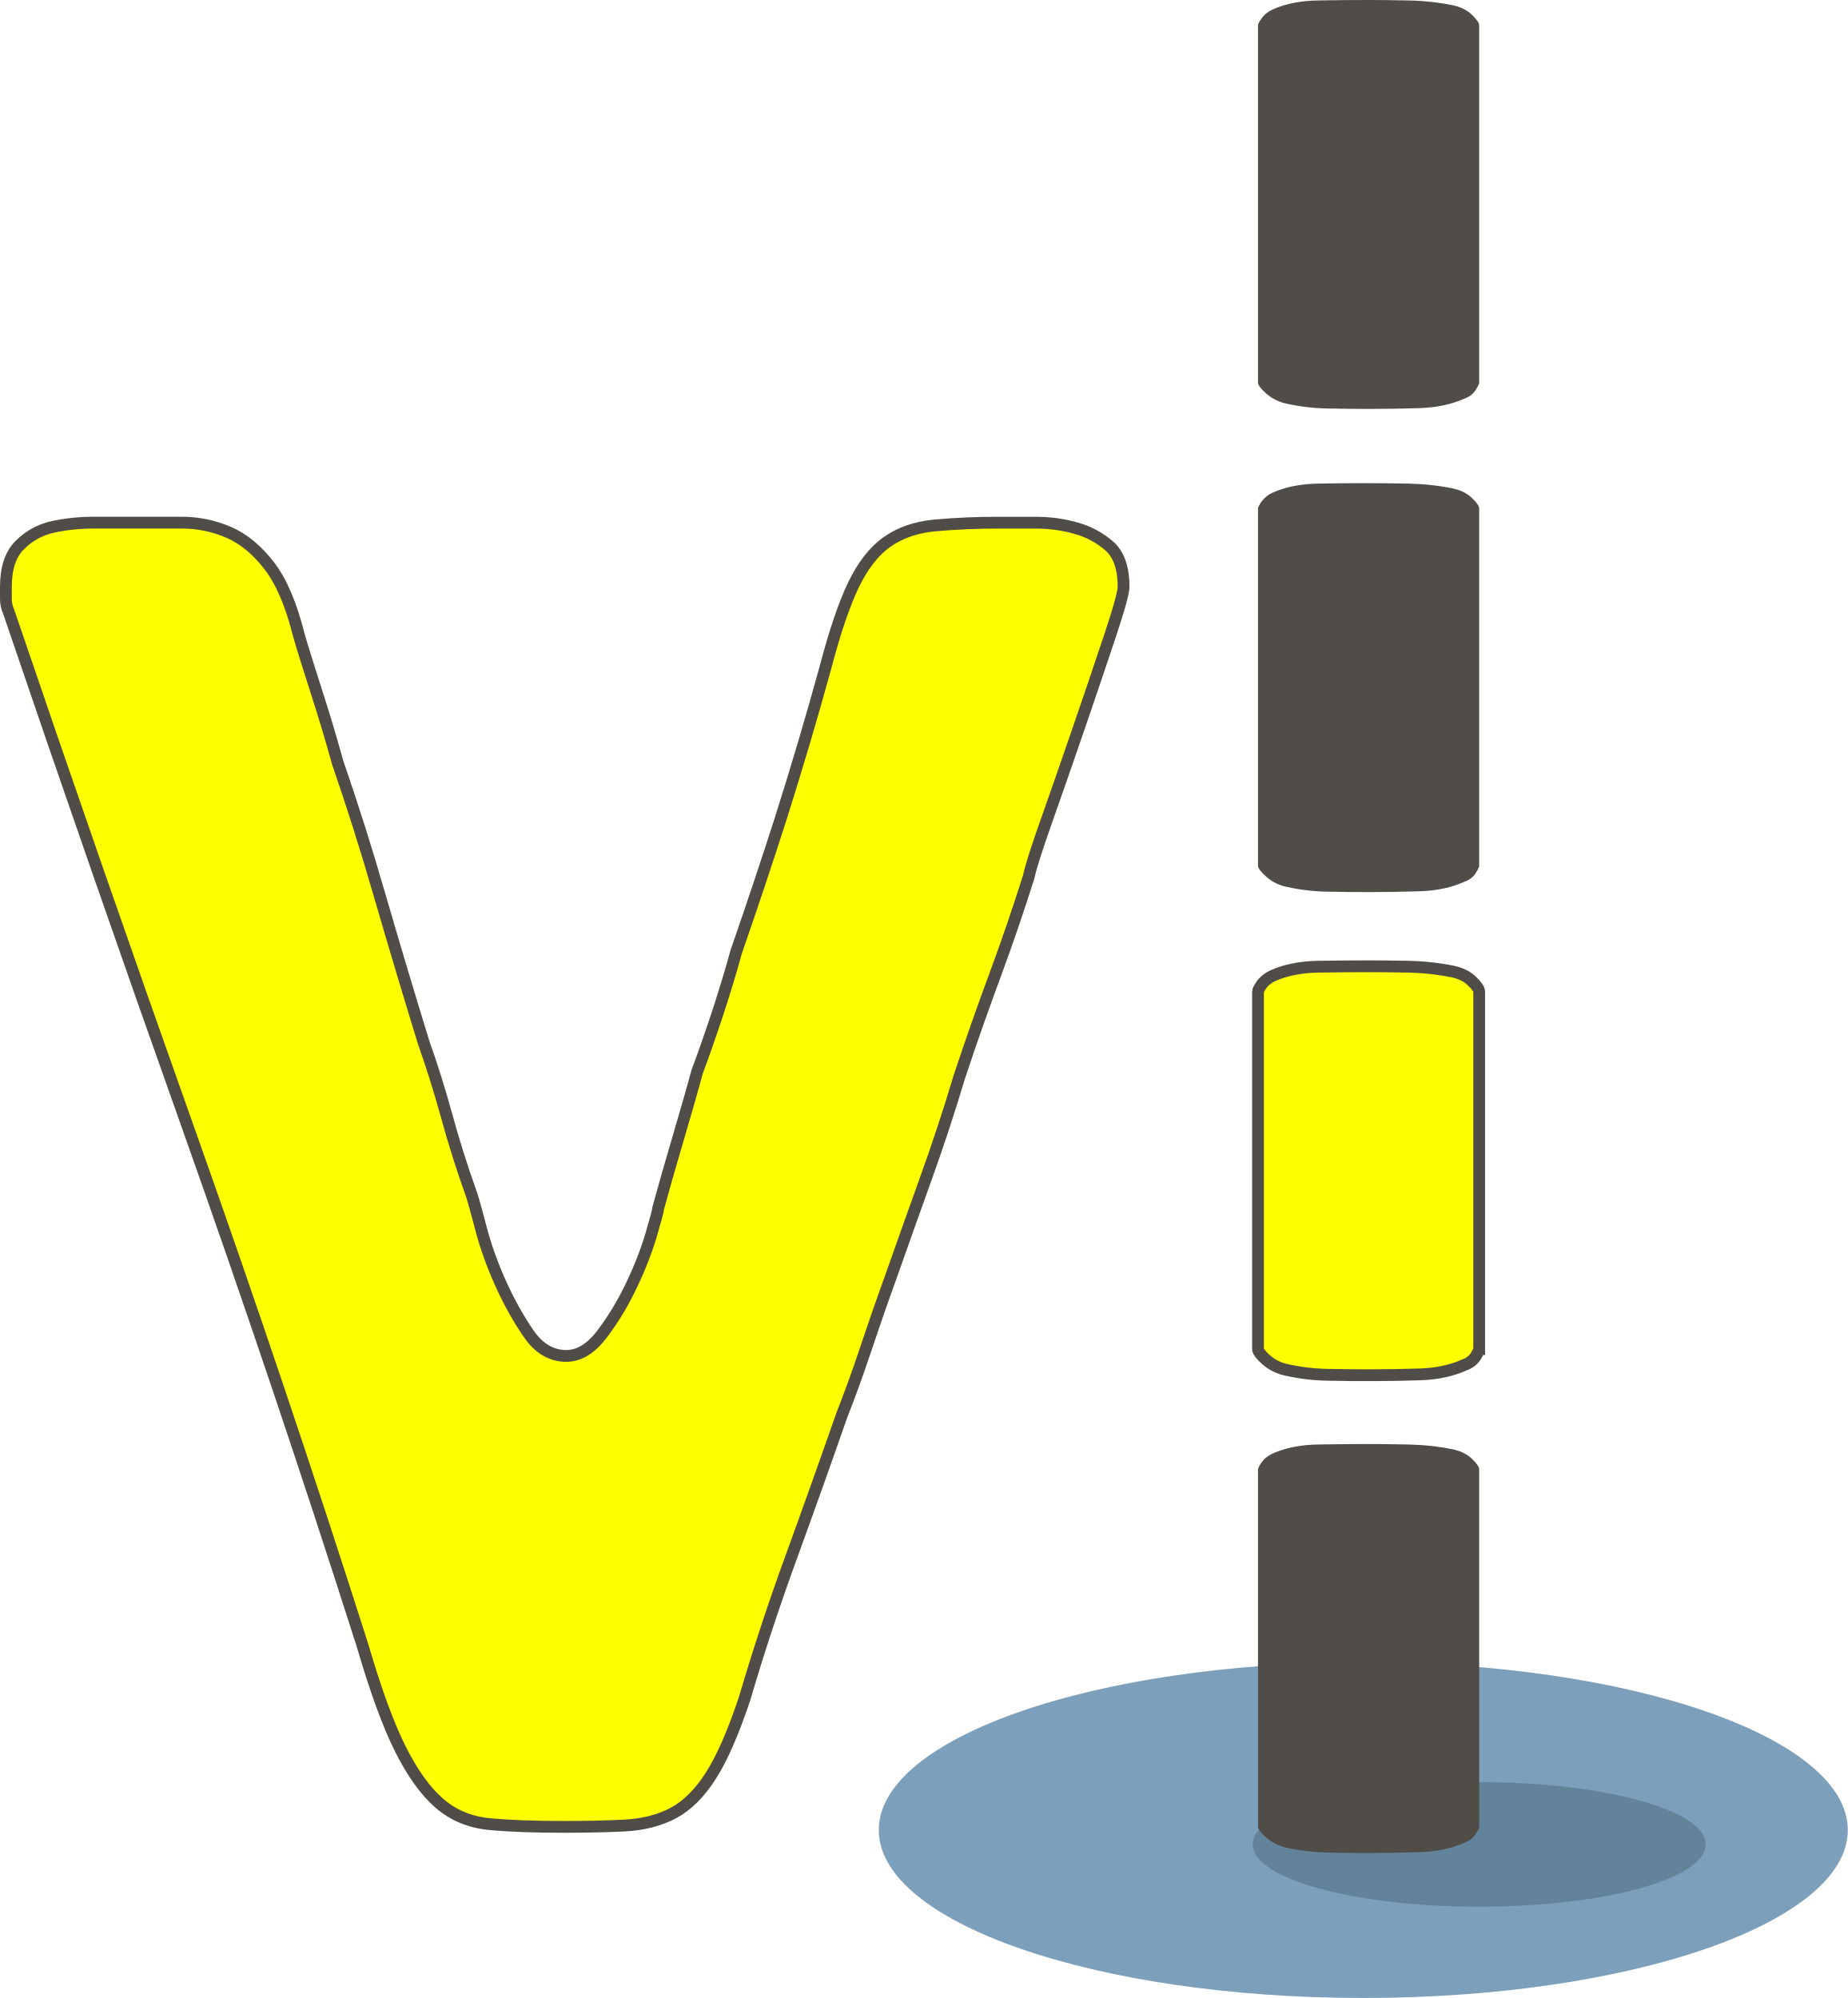
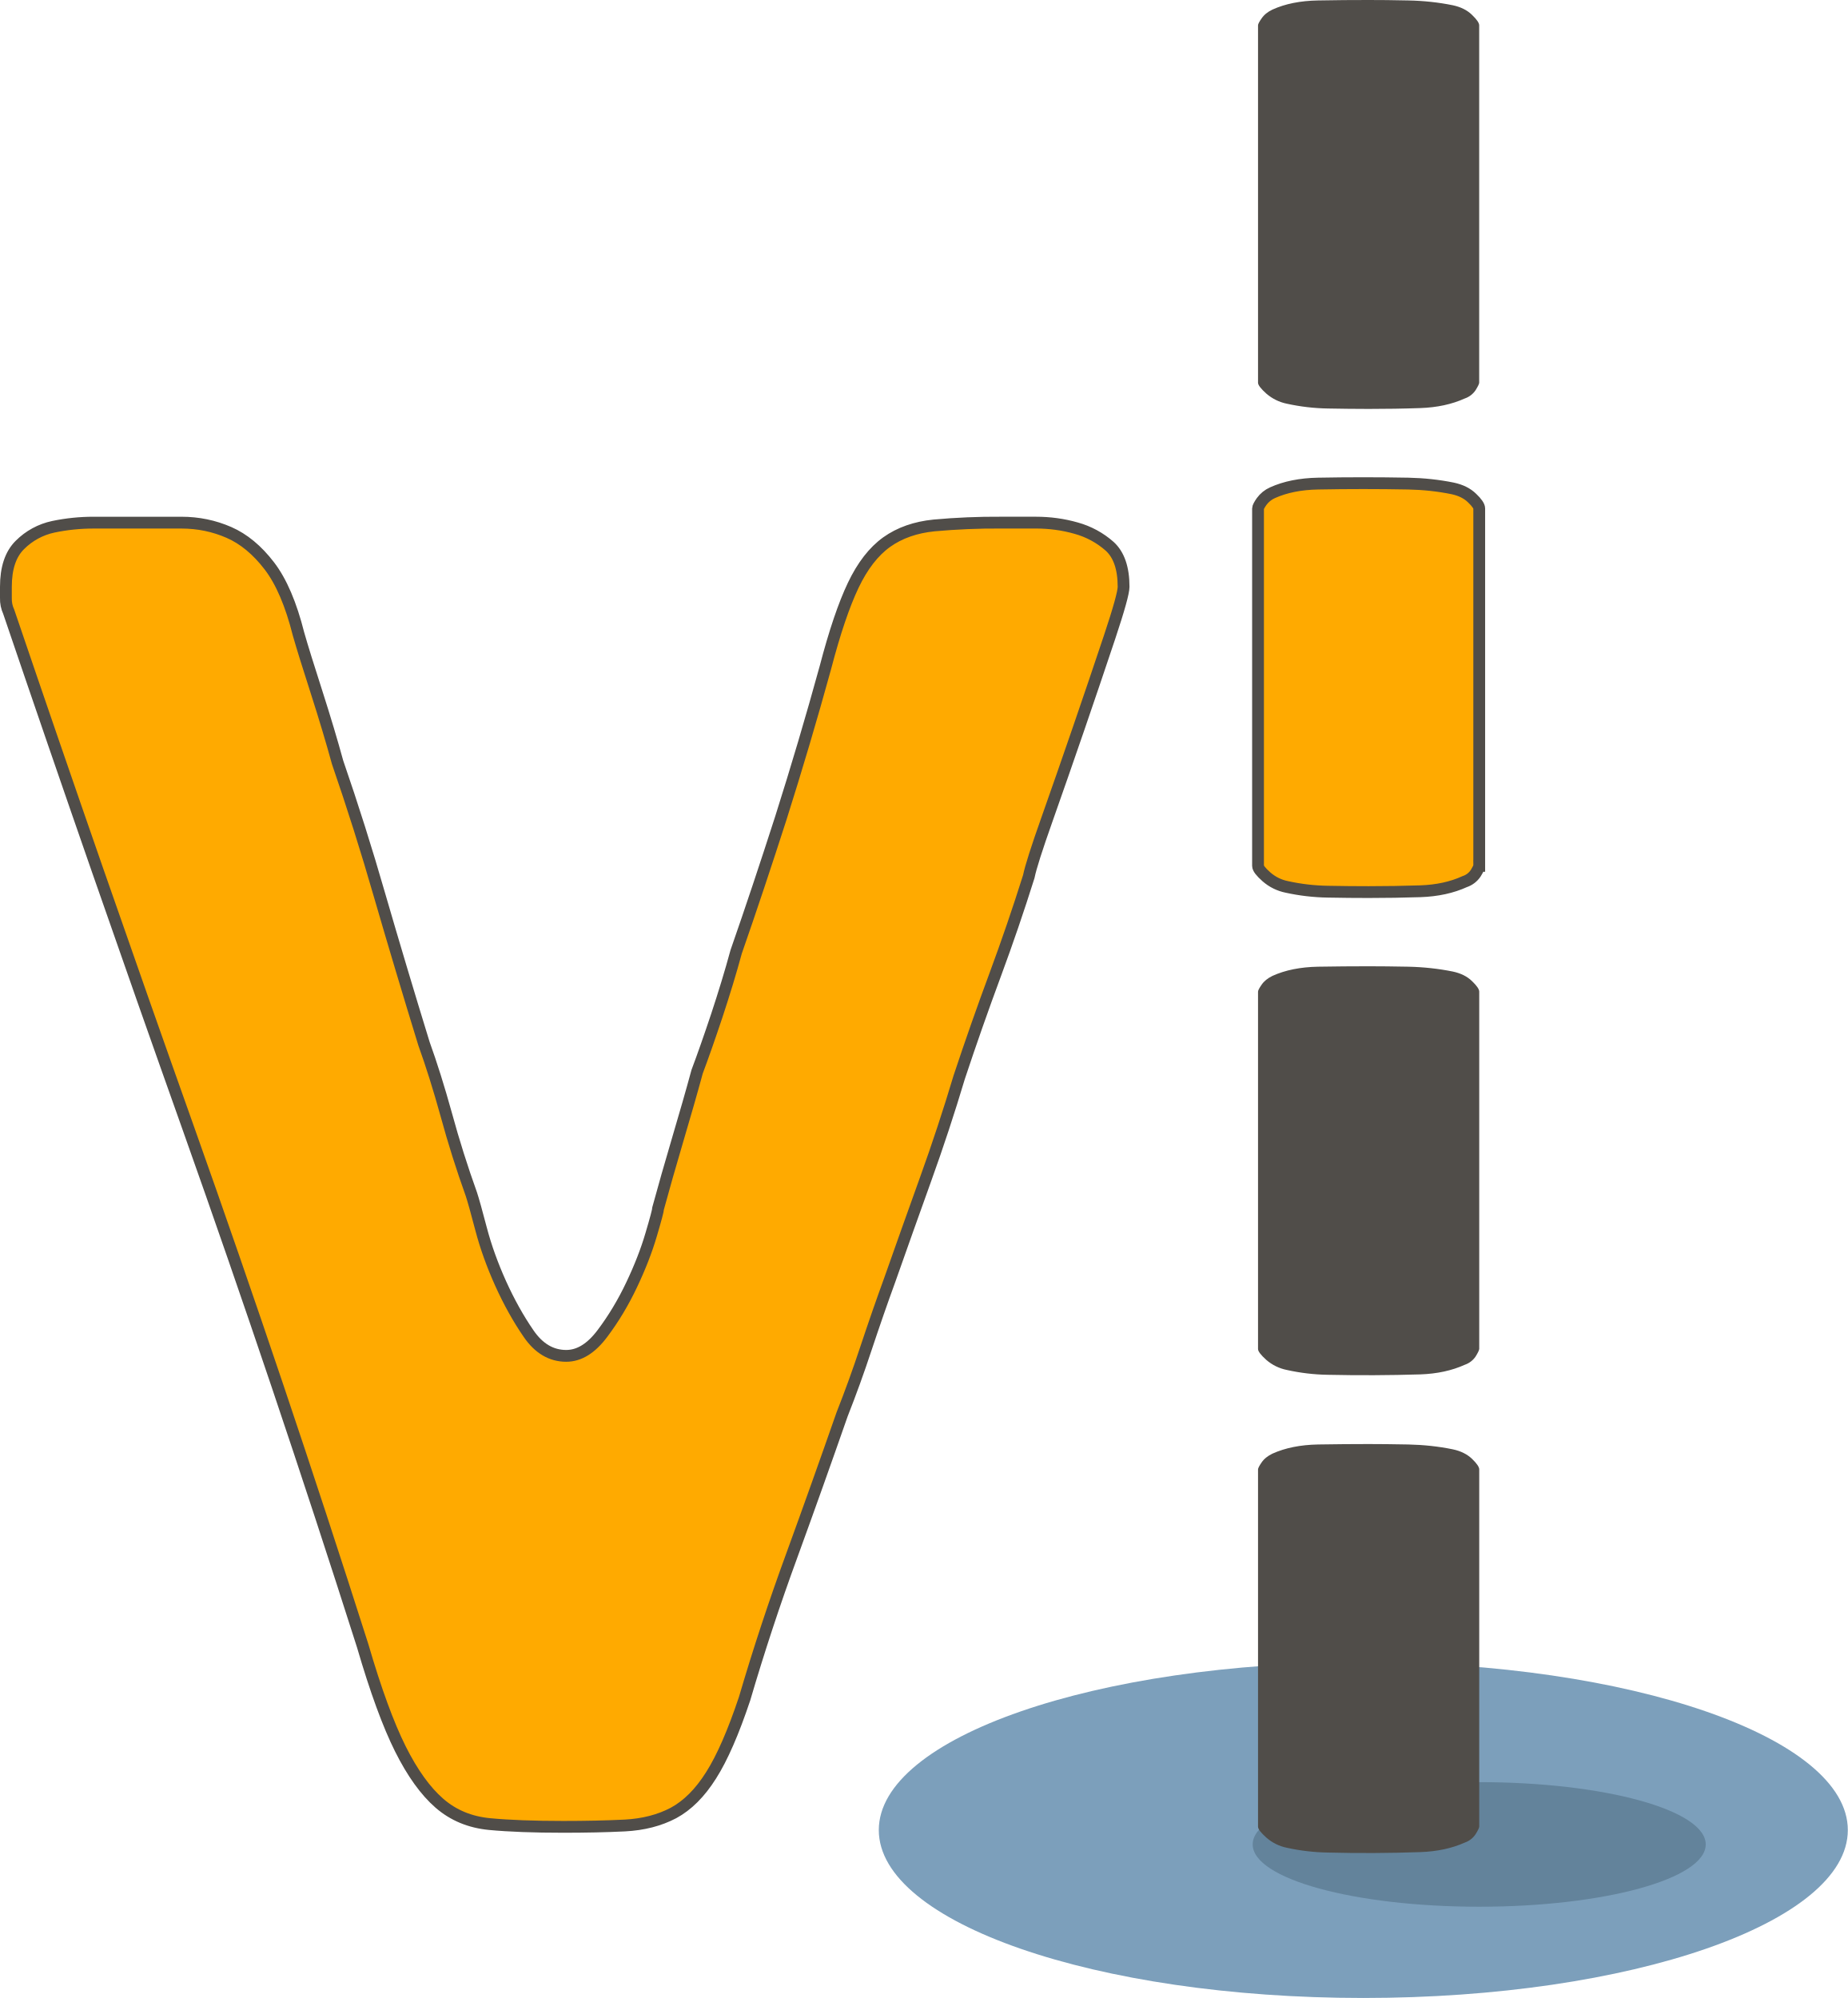
- <svg xmlns="http://www.w3.org/2000/svg" viewBox="0 0 78.271 84.645">
-   <g id="indice-jaune">
-     <path d="M47.594 24.86c0 .233-.197.944-.59 2.123a480.704 480.704 0 0 1-2.656 7.733c-.432 1.22-.689 2.027-.77 2.421a89.557 89.557 0 0 1-1.414 4.134 133.507 133.507 0 0 0-1.533 4.367 81.616 81.616 0 0 1-1.42 4.311 831.628 831.628 0 0 0-1.533 4.307c-.316.869-.649 1.828-1.004 2.891s-.692 1.992-1.004 2.775a481.208 481.208 0 0 1-2.125 5.963 98.462 98.462 0 0 0-2.006 6.08c-.475 1.42-.943 2.5-1.418 3.246-.473.75-1.004 1.277-1.594 1.596-.592.313-1.281.49-2.064.531-.791.039-1.656.057-2.602.057-1.258 0-2.301-.039-3.125-.117-.828-.08-1.535-.371-2.127-.885-.59-.512-1.141-1.279-1.653-2.303-.511-1.021-1.044-2.479-1.596-4.369a707.767 707.767 0 0 0-7.376-21.898A1691.504 1691.504 0 0 1 .369 25.92a1.32 1.32 0 0 1-.119-.589v-.471c0-.787.194-1.379.592-1.773a2.828 2.828 0 0 1 1.416-.77 8.273 8.273 0 0 1 1.713-.175H7.69a4.96 4.96 0 0 1 2.008.415c.627.274 1.197.747 1.71 1.415.513.668.923 1.636 1.239 2.892.158.554.414 1.379.769 2.479a72.92 72.92 0 0 1 .884 2.952 114.043 114.043 0 0 1 1.774 5.611c.63 2.164 1.258 4.271 1.888 6.312.313.871.63 1.873.946 3.014a45.059 45.059 0 0 0 1.062 3.365c.077.234.216.725.412 1.477.196.746.472 1.514.826 2.301.354.785.75 1.494 1.182 2.121.431.633.966.947 1.596.947.551 0 1.059-.314 1.533-.947.472-.627.884-1.314 1.239-2.064.354-.744.629-1.455.826-2.123.196-.666.297-1.041.297-1.123.234-.863.51-1.828.824-2.891.313-1.063.592-2.025.826-2.893.237-.629.513-1.416.829-2.361.311-.946.589-1.85.824-2.716a242.12 242.12 0 0 0 1.893-5.666 172.94 172.94 0 0 0 1.888-6.378c.391-1.493.783-2.654 1.179-3.483.394-.825.865-1.433 1.416-1.829.552-.393 1.222-.628 2.008-.706a29.22 29.22 0 0 1 2.831-.119h1.479c.59 0 1.16.077 1.711.235a3.577 3.577 0 0 1 1.418.768c.389.355.587.926.587 1.713z" fill="#ff0" stroke="#504d49" stroke-width=".5" />
-     <path d="M78.271 77.531c0 3.926-9.189 7.113-20.523 7.113-11.336 0-20.523-3.188-20.523-7.113 0-3.928 9.188-7.109 20.523-7.109 11.334 0 20.523 3.182 20.523 7.109z" fill="#7c9fbb" />
-     <ellipse cx="62.657" cy="78.139" rx="9.595" ry="2.639" fill="#63839b" />
-     <path d="M62.656 16.214c0 .048-.053.154-.15.313a.903.903 0 0 1-.459.354c-.545.246-1.17.382-1.885.407-.715.025-1.445.036-2.19.036-.547 0-1.121-.007-1.732-.018a8.751 8.751 0 0 1-1.732-.203 1.903 1.903 0 0 1-.865-.425c-.238-.212-.355-.366-.355-.464V1.072c0-.05.049-.148.152-.293.102-.15.254-.276.457-.372.543-.248 1.189-.375 1.934-.388C56.578.004 57.293 0 57.973 0c.473 0 1.033.004 1.68.019.645.013 1.273.079 1.883.203.342.072.613.208.816.407.207.198.305.345.305.443v15.142zM62.656 36.682c0 .051-.053.157-.15.316a.89.89 0 0 1-.459.35c-.545.249-1.17.385-1.885.41-.715.022-1.445.035-2.19.035-.547 0-1.121-.005-1.732-.017a8.679 8.679 0 0 1-1.732-.202 1.869 1.869 0 0 1-.865-.428c-.238-.21-.355-.364-.355-.464v-15.14c0-.049.049-.147.152-.295a1.16 1.16 0 0 1 .457-.371c.543-.246 1.189-.375 1.934-.389a102.378 102.378 0 0 1 3.822 0c.645.014 1.273.08 1.883.205.342.073.613.209.816.407.207.195.305.346.305.443v15.14z" fill="#504d49" />
-     <path d="M62.656 57.152c0 .047-.053.154-.15.314a.905.905 0 0 1-.459.352c-.545.246-1.17.383-1.885.408a74.944 74.944 0 0 1-3.922.017 8.603 8.603 0 0 1-1.732-.205 1.89 1.89 0 0 1-.865-.422c-.238-.213-.355-.367-.355-.465V42.013c0-.05.049-.15.152-.296.102-.15.254-.273.457-.373.543-.247 1.189-.376 1.934-.39.748-.012 1.463-.018 2.142-.018.473 0 1.033.006 1.68.018.645.014 1.273.082 1.883.205.342.072.613.208.816.407.207.198.305.345.305.446v15.14z" fill="#ff0" stroke="#504d49" stroke-width=".5" />
-     <path d="M62.656 77.389c0 .051-.053.156-.15.314a.897.897 0 0 1-.459.357c-.545.244-1.17.379-1.885.404a67.96 67.96 0 0 1-3.922.019 8.751 8.751 0 0 1-1.732-.203 1.878 1.878 0 0 1-.865-.428c-.238-.211-.355-.363-.355-.465V62.252c0-.049.049-.148.152-.297.102-.15.254-.273.457-.371.543-.246 1.189-.375 1.934-.389.748-.012 1.463-.018 2.142-.018.473 0 1.033.006 1.68.018.645.014 1.273.08 1.883.205.342.072.613.209.816.404.207.199.305.348.305.447v15.138z" fill="#504d49" />
+ <svg xmlns="http://www.w3.org/2000/svg" viewBox="0 0 78.272 84.645">
+   <g id="indice-orange">
+     <path d="M47.594 24.86c0 .233-.197.944-.59 2.123a480.704 480.704 0 0 1-2.656 7.733c-.432 1.22-.69 2.027-.77 2.421a88.378 88.378 0 0 1-1.414 4.134 133.507 133.507 0 0 0-1.533 4.367 82.222 82.222 0 0 1-1.42 4.31 747.465 747.465 0 0 0-1.533 4.307c-.317.869-.65 1.828-1.004 2.891a51.805 51.805 0 0 1-1.004 2.775 465.383 465.383 0 0 1-2.125 5.963 97.53 97.53 0 0 0-2.005 6.08c-.475 1.42-.944 2.5-1.418 3.246-.472.75-1.003 1.277-1.593 1.596-.592.313-1.281.49-2.065.531-.791.039-1.656.057-2.602.057-1.258 0-2.3-.039-3.124-.117-.829-.08-1.536-.371-2.127-.885-.589-.512-1.141-1.279-1.653-2.303-.51-1.021-1.045-2.479-1.596-4.369a706.87 706.87 0 0 0-7.376-21.898A1642.262 1642.262 0 0 1 .37 25.92a1.306 1.306 0 0 1-.12-.589v-.471c0-.787.194-1.379.592-1.773a2.828 2.828 0 0 1 1.416-.77 8.266 8.266 0 0 1 1.713-.175h3.718c.707 0 1.377.139 2.008.414.627.274 1.198.747 1.71 1.415.513.668.923 1.636 1.239 2.892.158.554.415 1.379.769 2.479.354 1.104.647 2.087.884 2.952a113.068 113.068 0 0 1 1.773 5.611 413.78 413.78 0 0 0 1.888 6.312c.314.871.63 1.873.946 3.014a45.059 45.059 0 0 0 1.062 3.365c.077.234.216.725.412 1.476.196.746.472 1.514.826 2.301.355.785.75 1.494 1.182 2.121.431.633.965.947 1.596.947.551 0 1.059-.314 1.533-.947.472-.627.884-1.314 1.239-2.064.354-.744.63-1.455.826-2.123.197-.666.297-1.041.297-1.123.235-.863.51-1.828.824-2.891.314-1.063.592-2.025.827-2.893.237-.629.513-1.416.829-2.361.312-.946.589-1.85.824-2.716.632-1.811 1.26-3.7 1.893-5.666a172.94 172.94 0 0 0 1.888-6.378c.39-1.493.783-2.654 1.178-3.483.393-.825.865-1.433 1.416-1.829.551-.393 1.222-.628 2.008-.707a29.256 29.256 0 0 1 2.832-.119h1.479c.59 0 1.16.077 1.711.235a3.574 3.574 0 0 1 1.418.769c.391.357.588.928.588 1.715z" fill="#fa0" stroke="#504d49" stroke-width=".5" />
+     <path d="M78.272 77.531c0 3.926-9.189 7.113-20.523 7.113-11.336 0-20.524-3.188-20.524-7.113 0-3.928 9.188-7.109 20.524-7.109 11.333 0 20.523 3.182 20.523 7.109z" fill="#7c9fbb" />
+     <ellipse cx="62.658" cy="78.139" rx="9.595" ry="2.639" fill="#63839b" />
+     <path d="M62.657 16.214c0 .048-.053.154-.15.313a.903.903 0 0 1-.459.354c-.545.246-1.17.382-1.885.407-.715.025-1.445.036-2.189.036a96.9 96.9 0 0 1-1.733-.018 8.76 8.76 0 0 1-1.732-.203 1.903 1.903 0 0 1-.865-.425c-.238-.212-.355-.366-.355-.464V1.072c0-.05.049-.148.152-.293.102-.15.254-.276.457-.372.543-.248 1.189-.375 1.934-.388C56.579.004 57.293 0 57.973 0c.473 0 1.033.004 1.68.019.645.013 1.274.079 1.883.203.342.072.613.208.816.407.207.198.305.345.305.443v15.142z" fill="#504d49" />
+     <path d="M62.657 36.682c0 .051-.053.157-.15.316a.89.89 0 0 1-.459.35c-.545.249-1.17.385-1.885.41-.715.023-1.445.035-2.189.035-.547 0-1.121-.005-1.733-.017a8.687 8.687 0 0 1-1.732-.202 1.869 1.869 0 0 1-.865-.428c-.238-.21-.355-.364-.355-.464v-15.14c0-.049.049-.147.152-.295a1.15 1.15 0 0 1 .457-.371c.543-.246 1.189-.375 1.934-.389a102.378 102.378 0 0 1 3.823 0c.645.014 1.274.08 1.883.205.342.073.613.209.816.407.207.195.305.346.305.443v15.14z" fill="#fa0" stroke="#504d49" stroke-width=".5" />
+     <path d="M62.657 57.152c0 .047-.053.154-.15.314a.905.905 0 0 1-.459.352c-.545.246-1.17.383-1.885.408a75.085 75.085 0 0 1-3.922.017 8.611 8.611 0 0 1-1.732-.205 1.89 1.89 0 0 1-.865-.422c-.238-.213-.355-.367-.355-.465V42.013c0-.05.049-.15.152-.296.102-.15.254-.273.457-.373.543-.247 1.189-.376 1.934-.39.748-.012 1.463-.018 2.143-.018.473 0 1.033.006 1.68.018.645.014 1.274.082 1.883.205.342.072.613.208.816.407.207.198.305.345.305.446v15.14zM62.657 77.389c0 .051-.053.156-.15.314a.897.897 0 0 1-.459.357c-.545.244-1.17.379-1.885.404a65.179 65.179 0 0 1-3.922.019 8.76 8.76 0 0 1-1.732-.203 1.878 1.878 0 0 1-.865-.428c-.238-.211-.355-.363-.355-.465V62.252c0-.049.049-.148.152-.297.102-.15.254-.273.457-.371.543-.246 1.189-.375 1.934-.389.748-.012 1.463-.018 2.143-.018.473 0 1.033.006 1.68.018.645.014 1.274.08 1.883.205.342.072.613.209.816.404.207.199.305.348.305.447v15.138z" fill="#504d49" />
  </g>
</svg>
